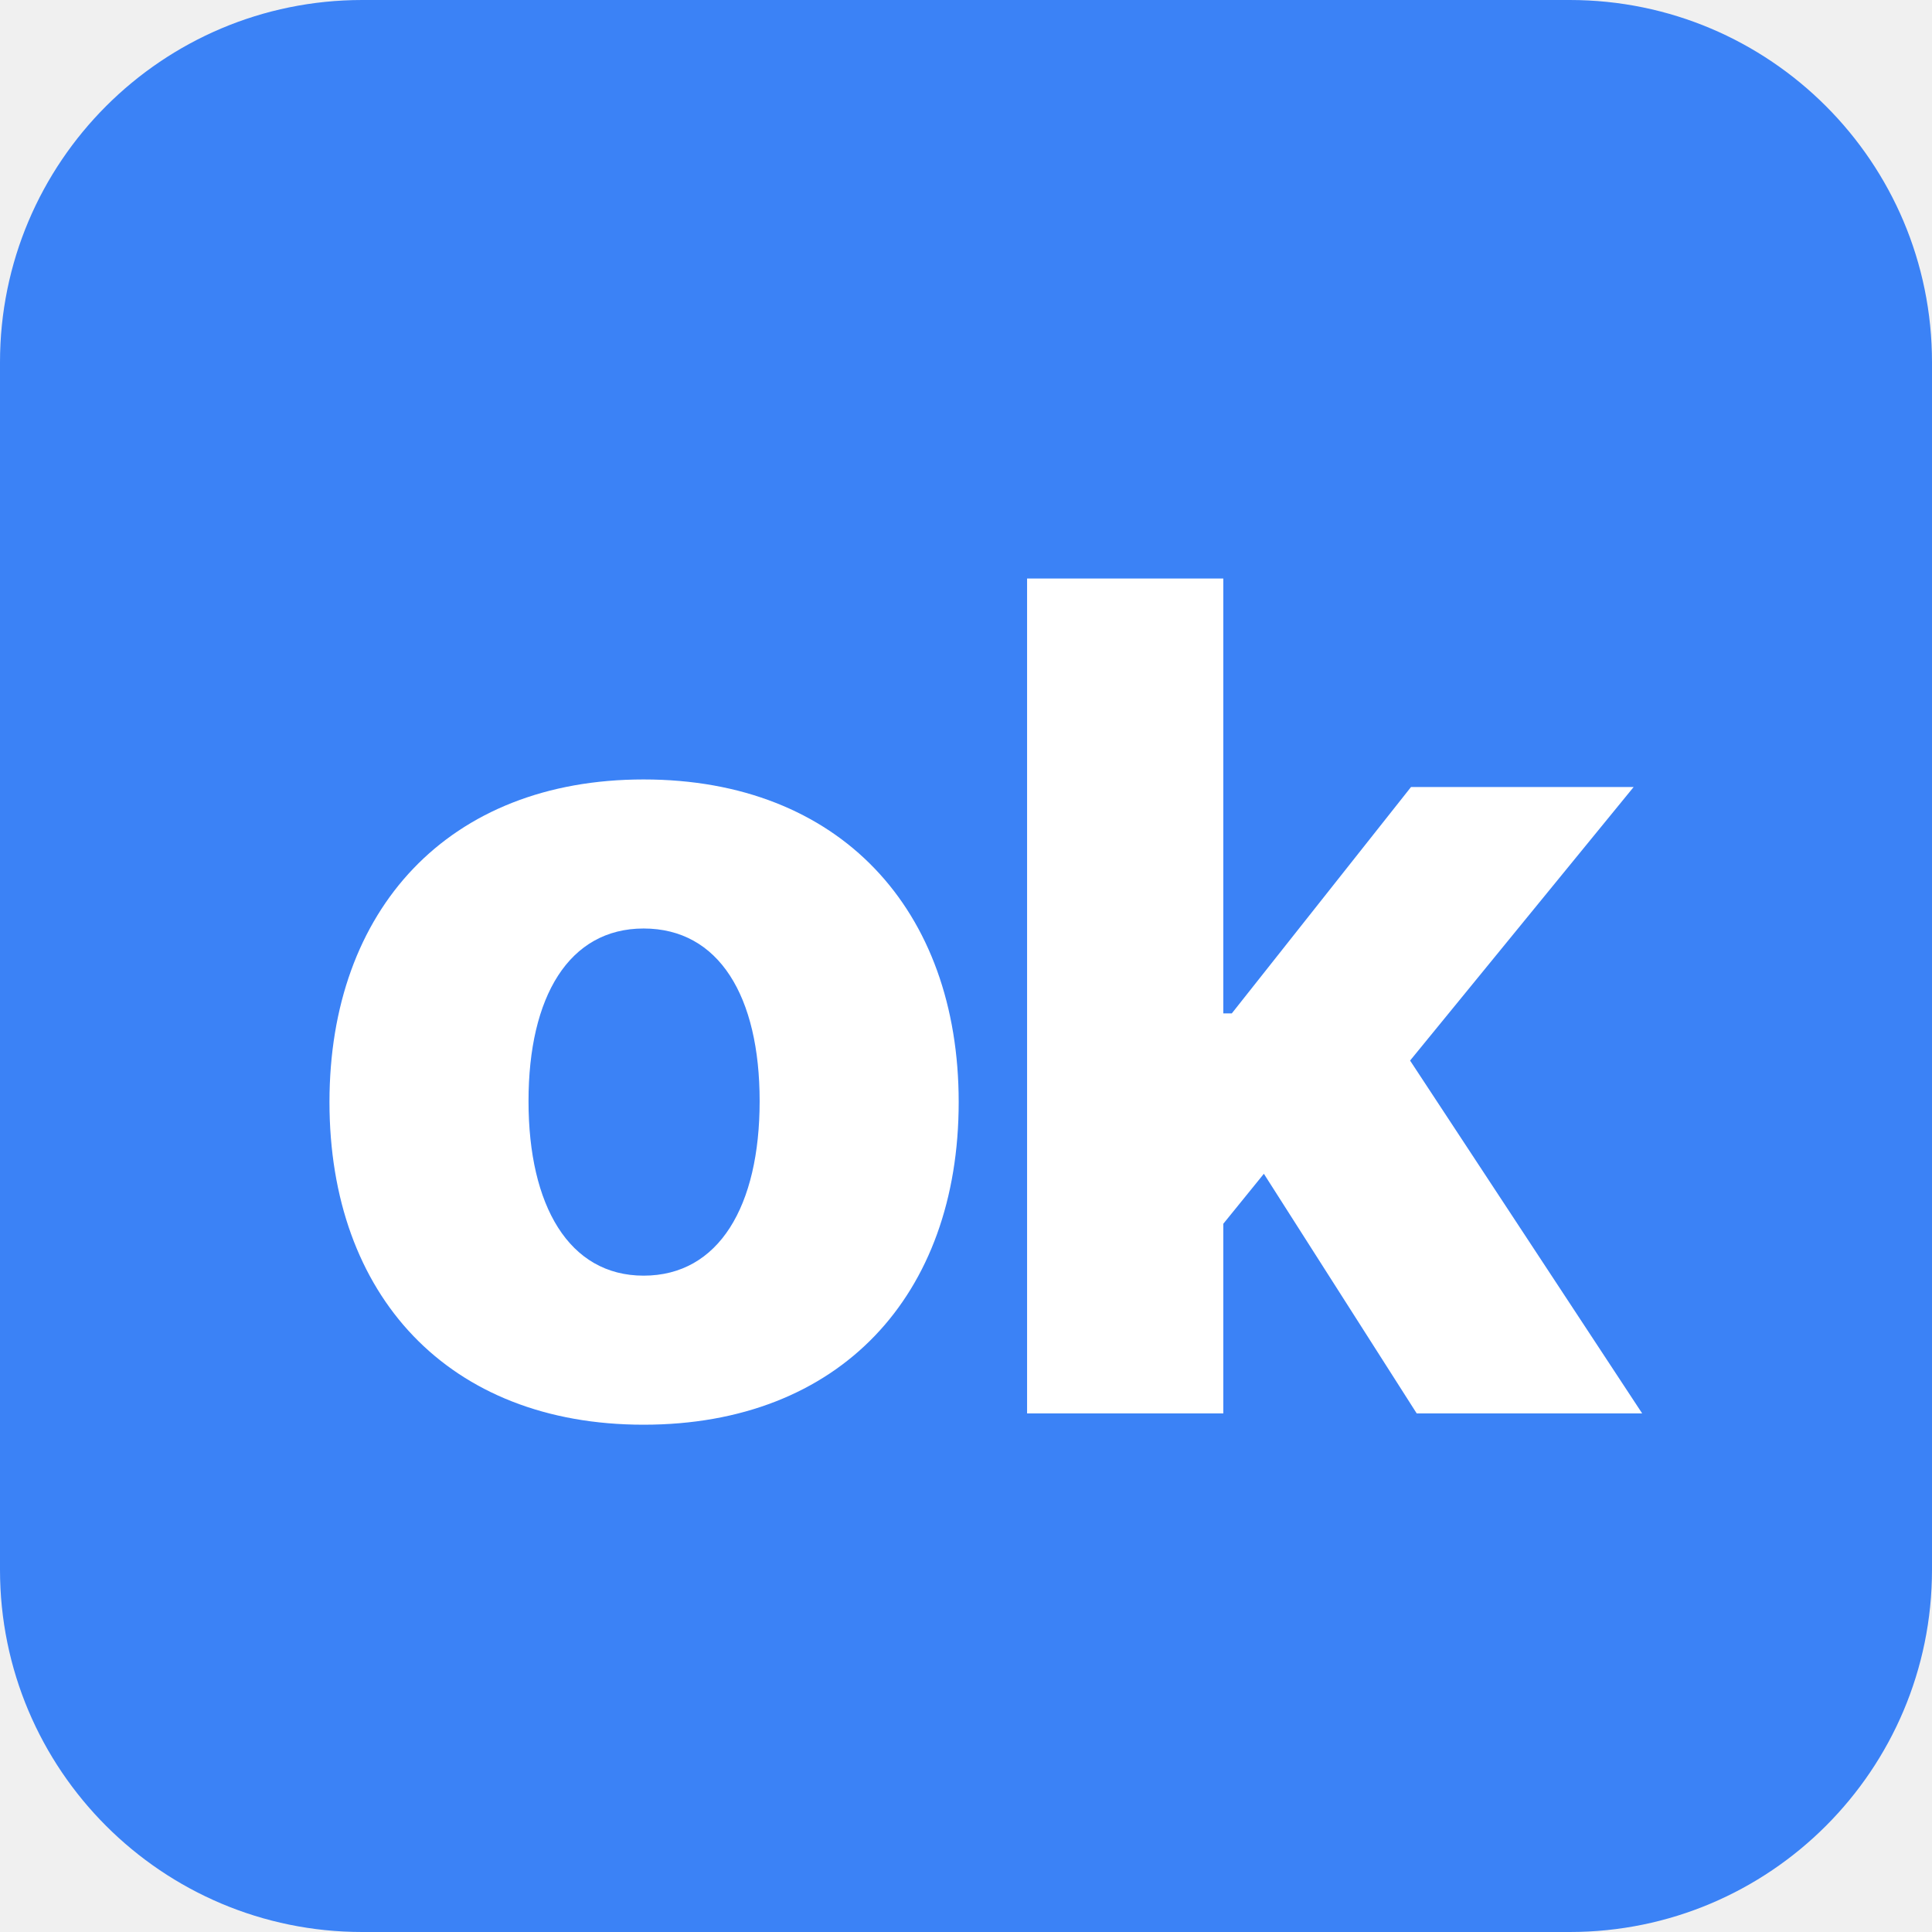
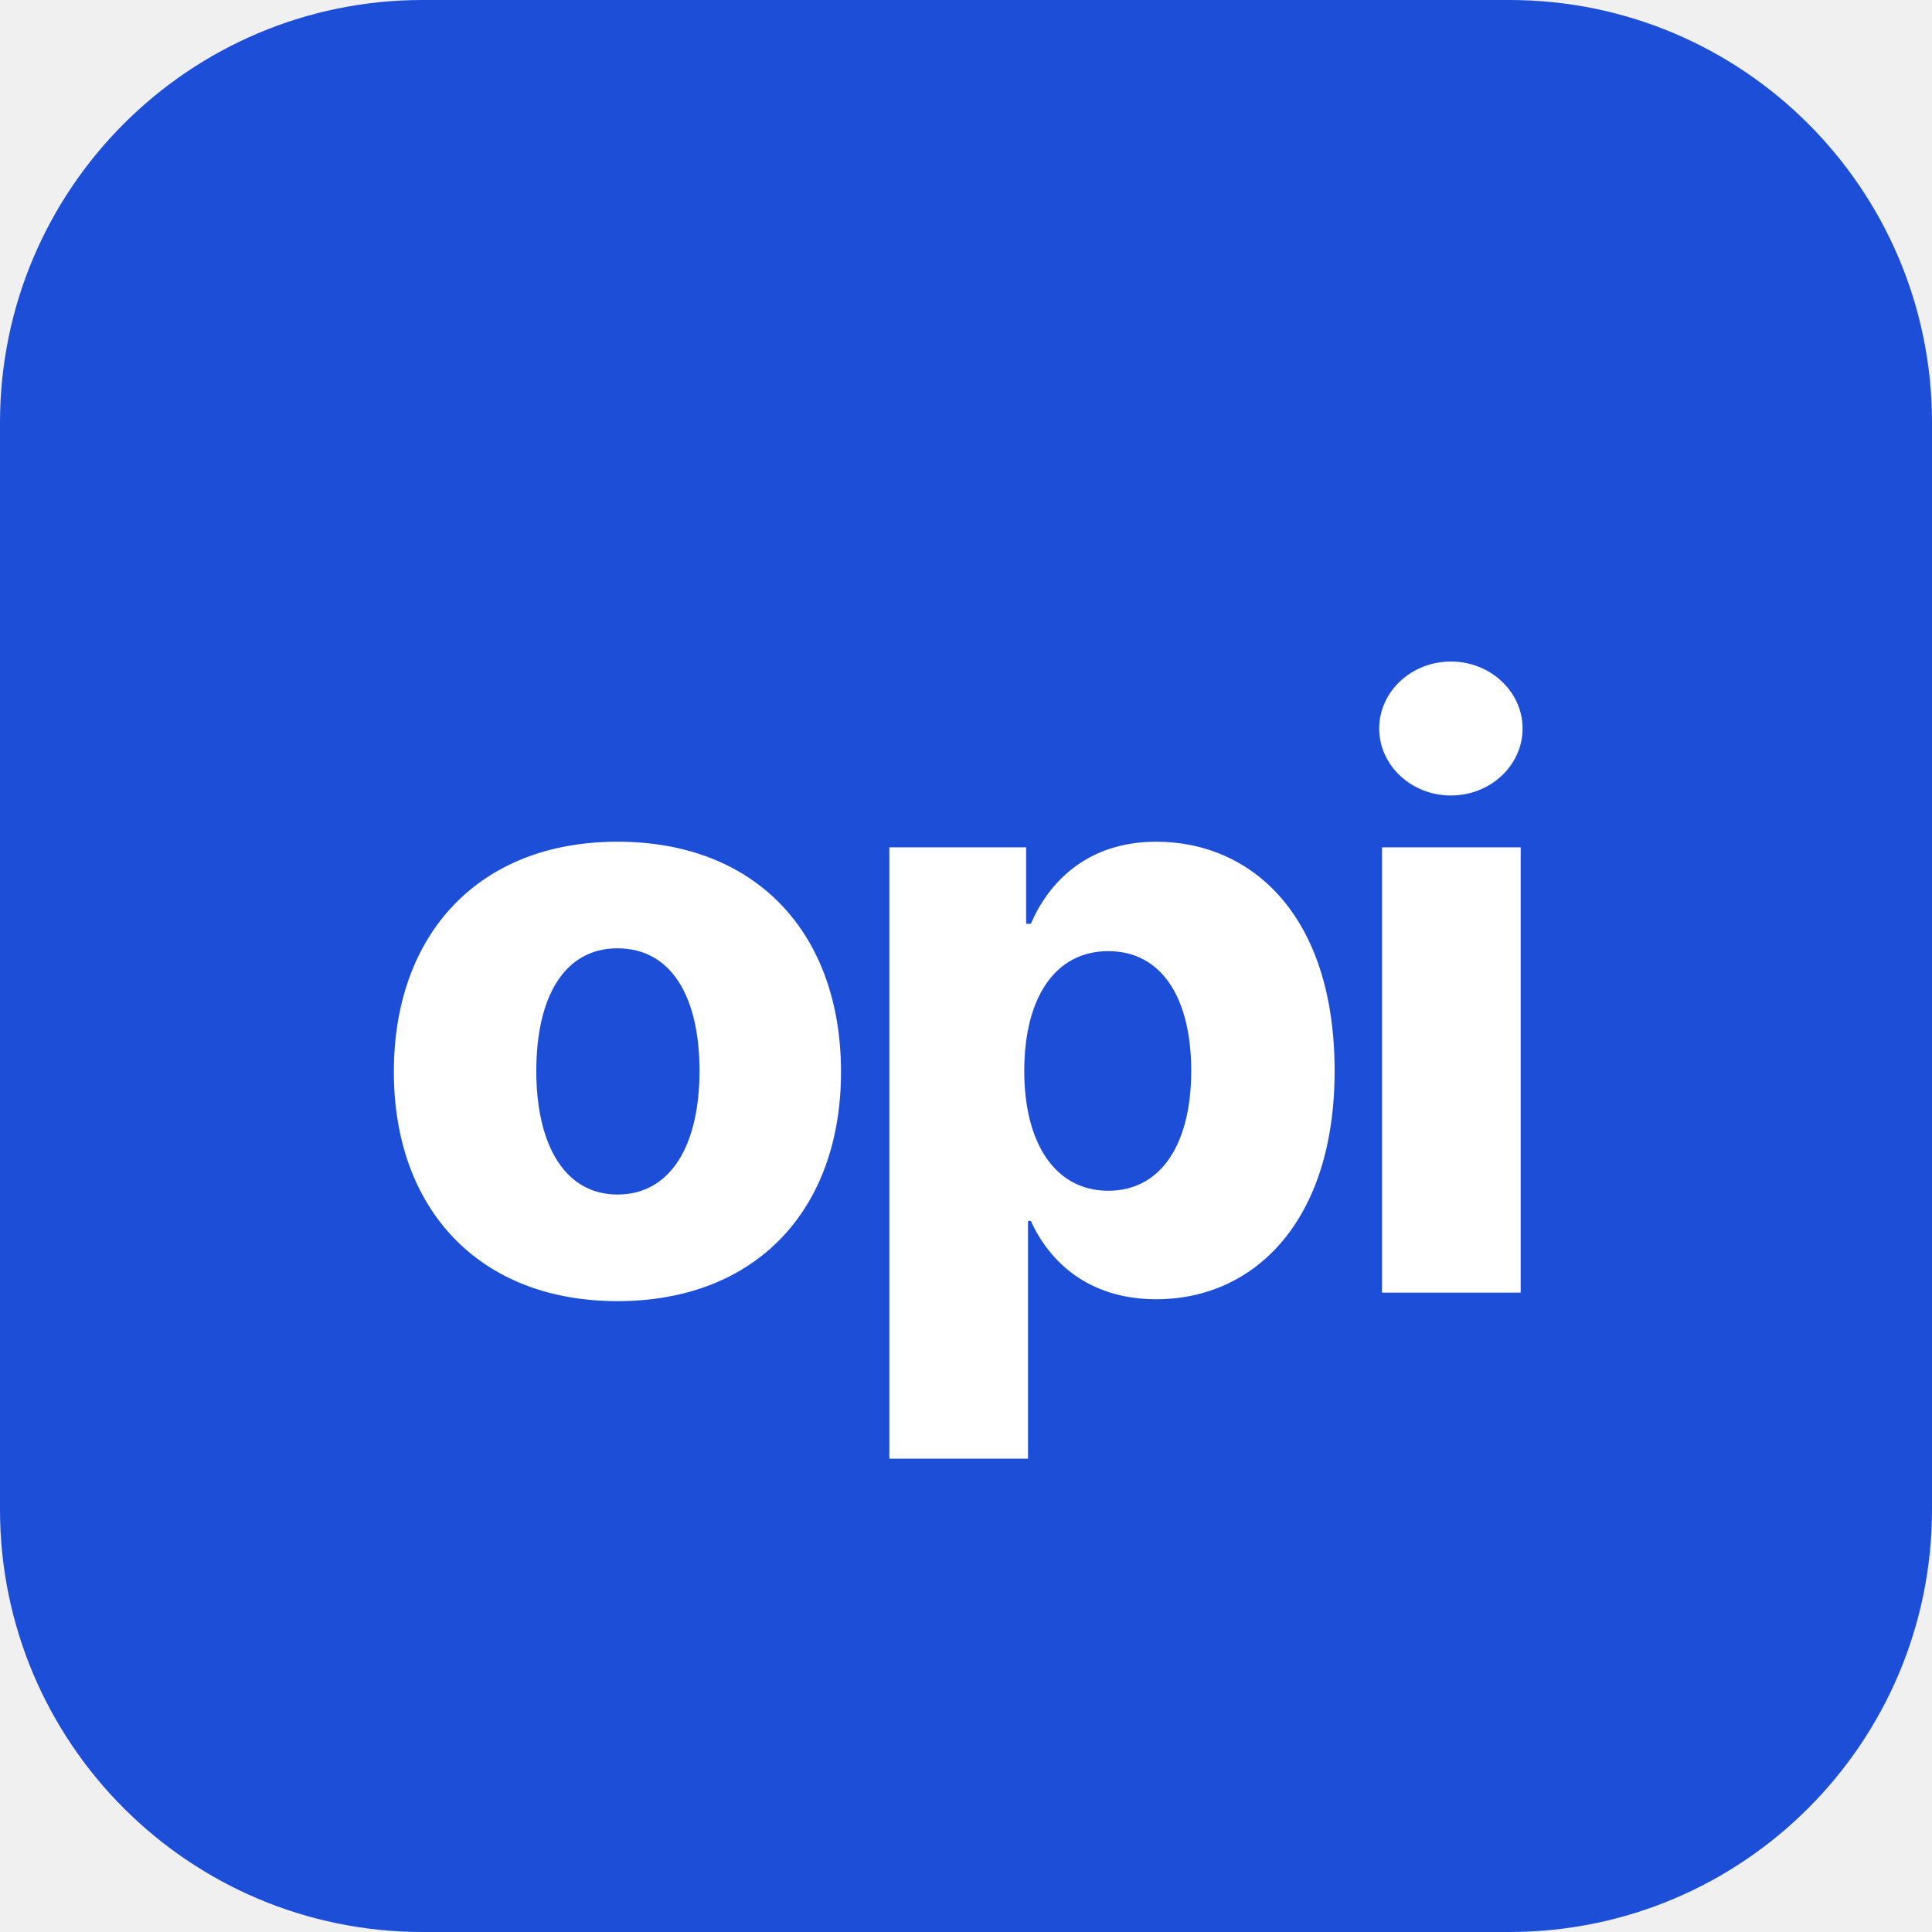
- <svg xmlns="http://www.w3.org/2000/svg" viewBox="0 0 32 32" role="img" aria-label="ok">
-   <rect width="32" height="32" rx="6" fill="#3B82F6" />
-   <text x="16" y="16.5" text-anchor="middle" dominant-baseline="central" fill="#ffffff" font-family="Inter, system-ui, sans-serif" font-size="19" font-weight="800" letter-spacing="-0.6">ok</text>
+ <svg xmlns="http://www.w3.org/2000/svg" viewBox="0 0 32 32" role="img" aria-label="opi">
+   <rect width="32" height="32" rx="7" fill="#1D4ED8" />
+   <text x="16" y="16.5" text-anchor="middle" dominant-baseline="central" fill="#FFFFFF" font-family="Inter, system-ui, sans-serif" font-size="13.5" font-weight="800" letter-spacing="-0.45">opi</text>
</svg>
